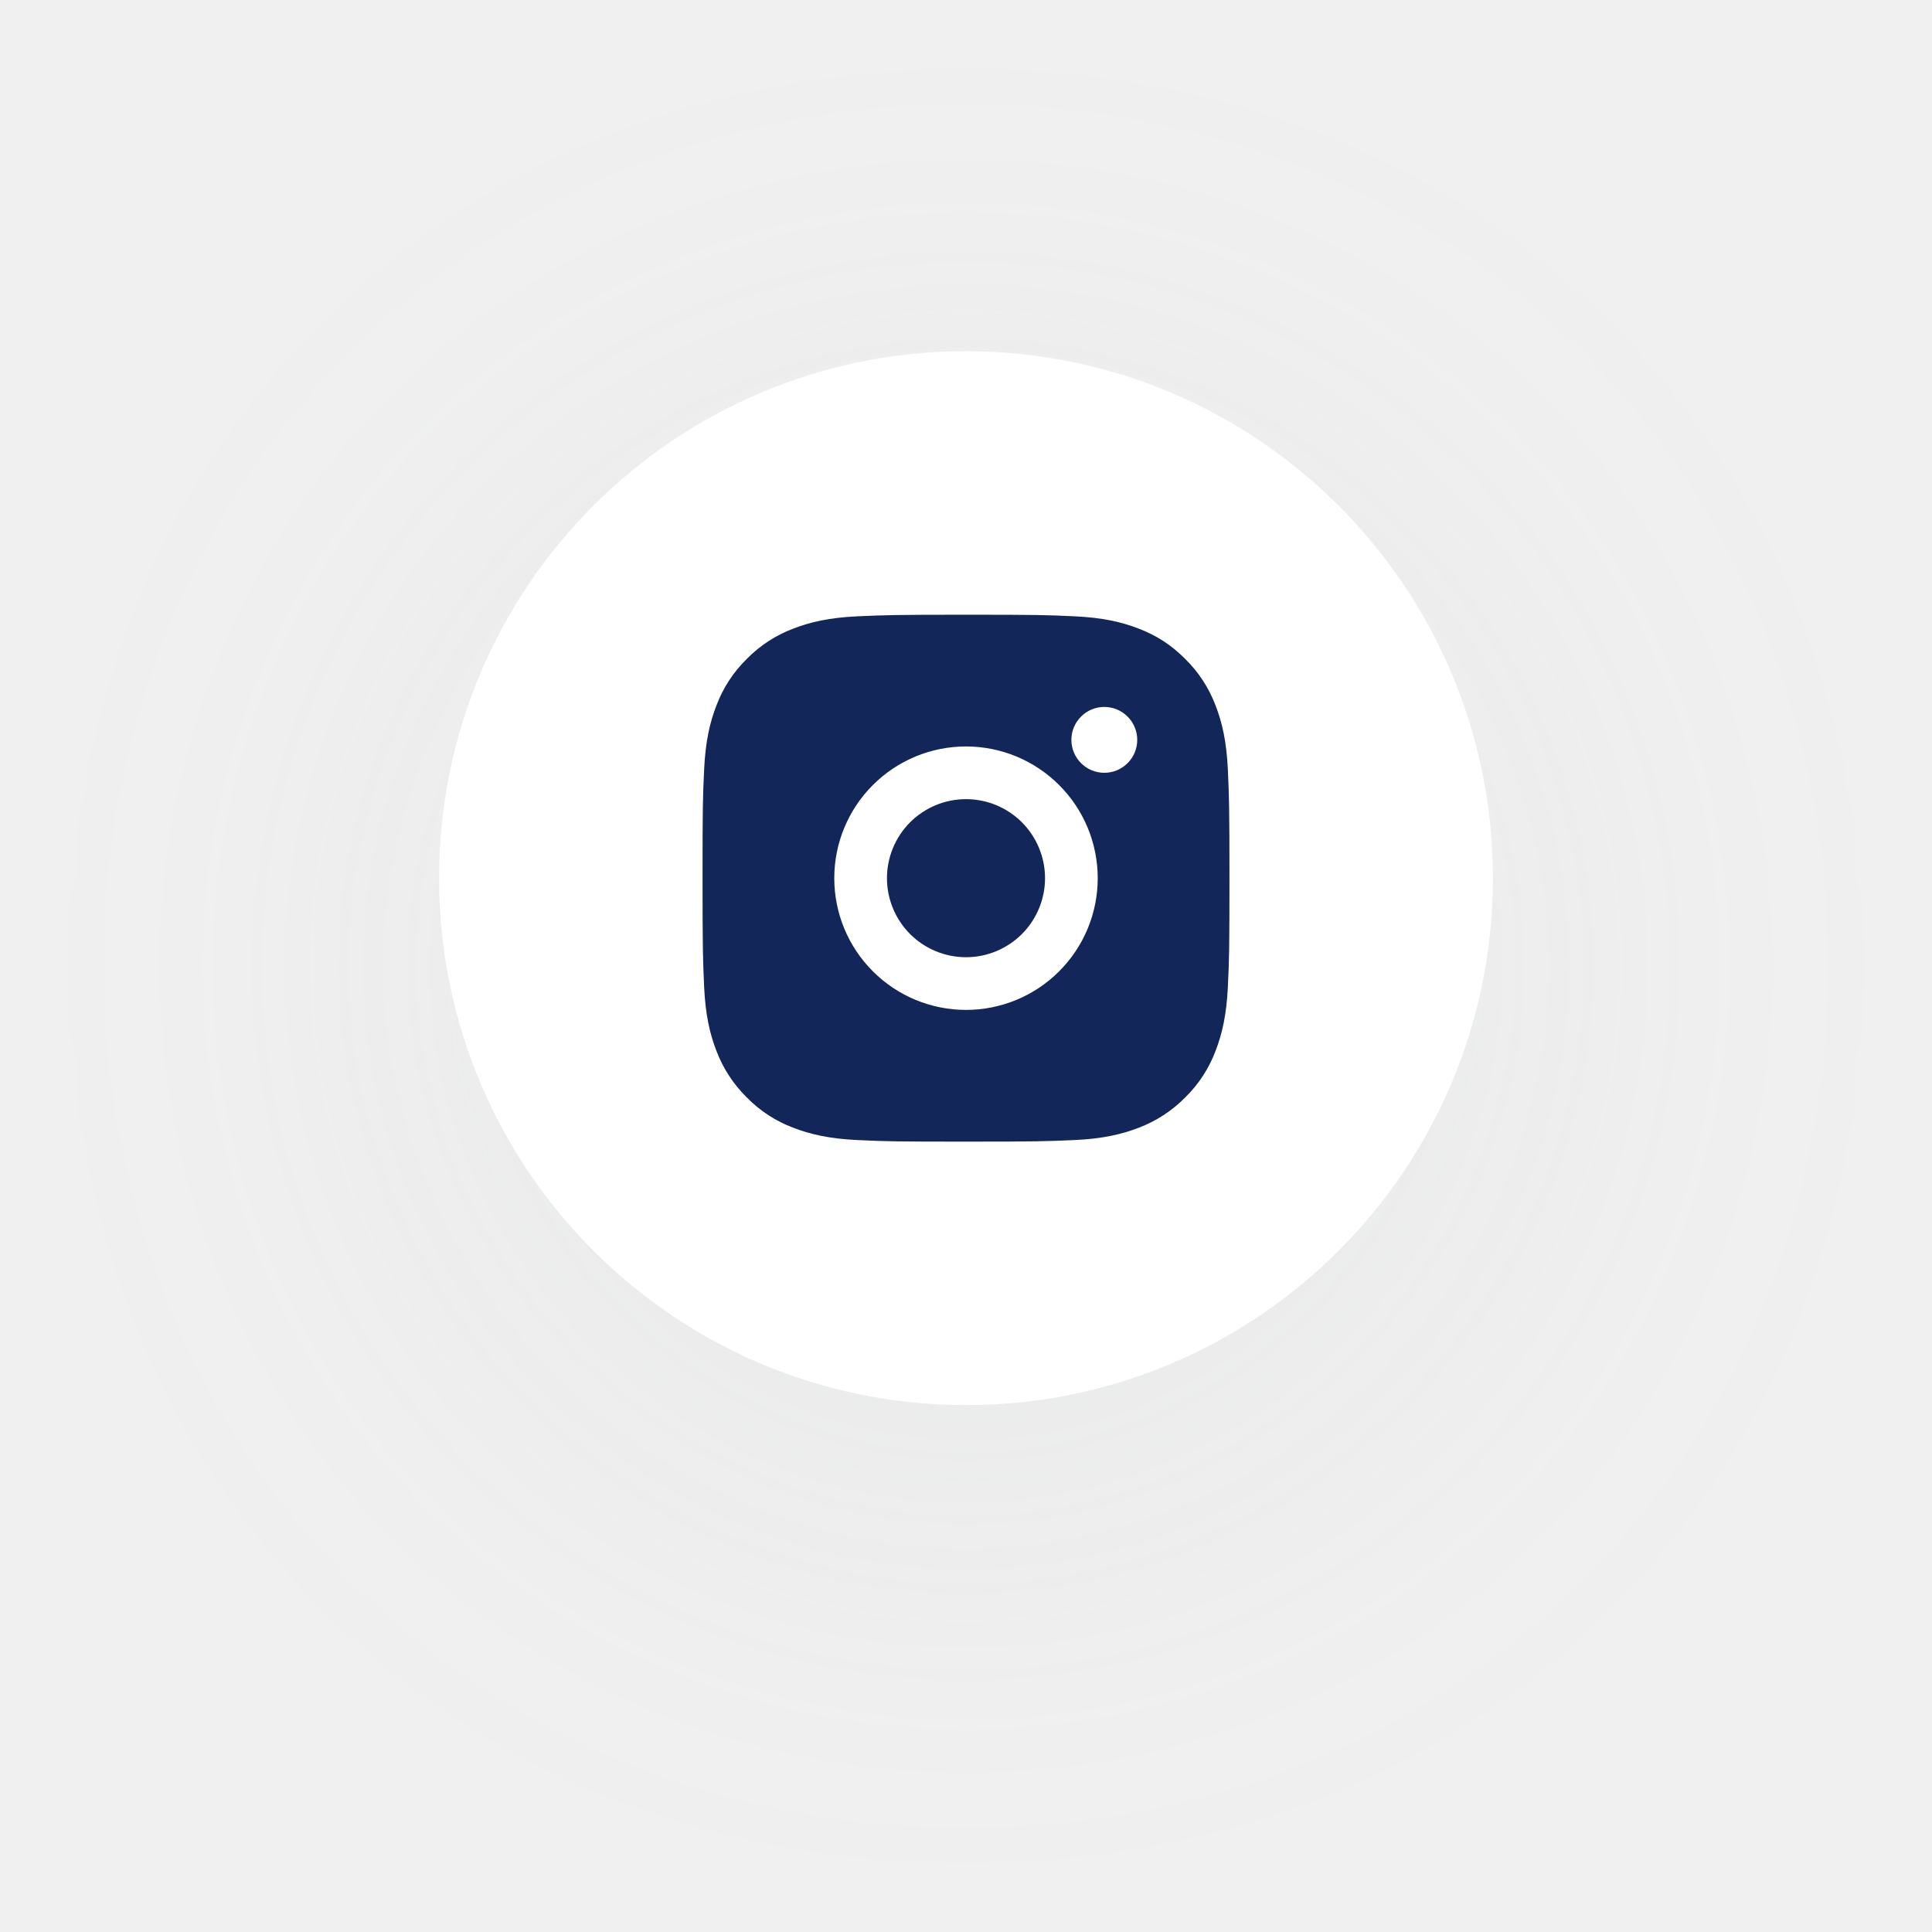
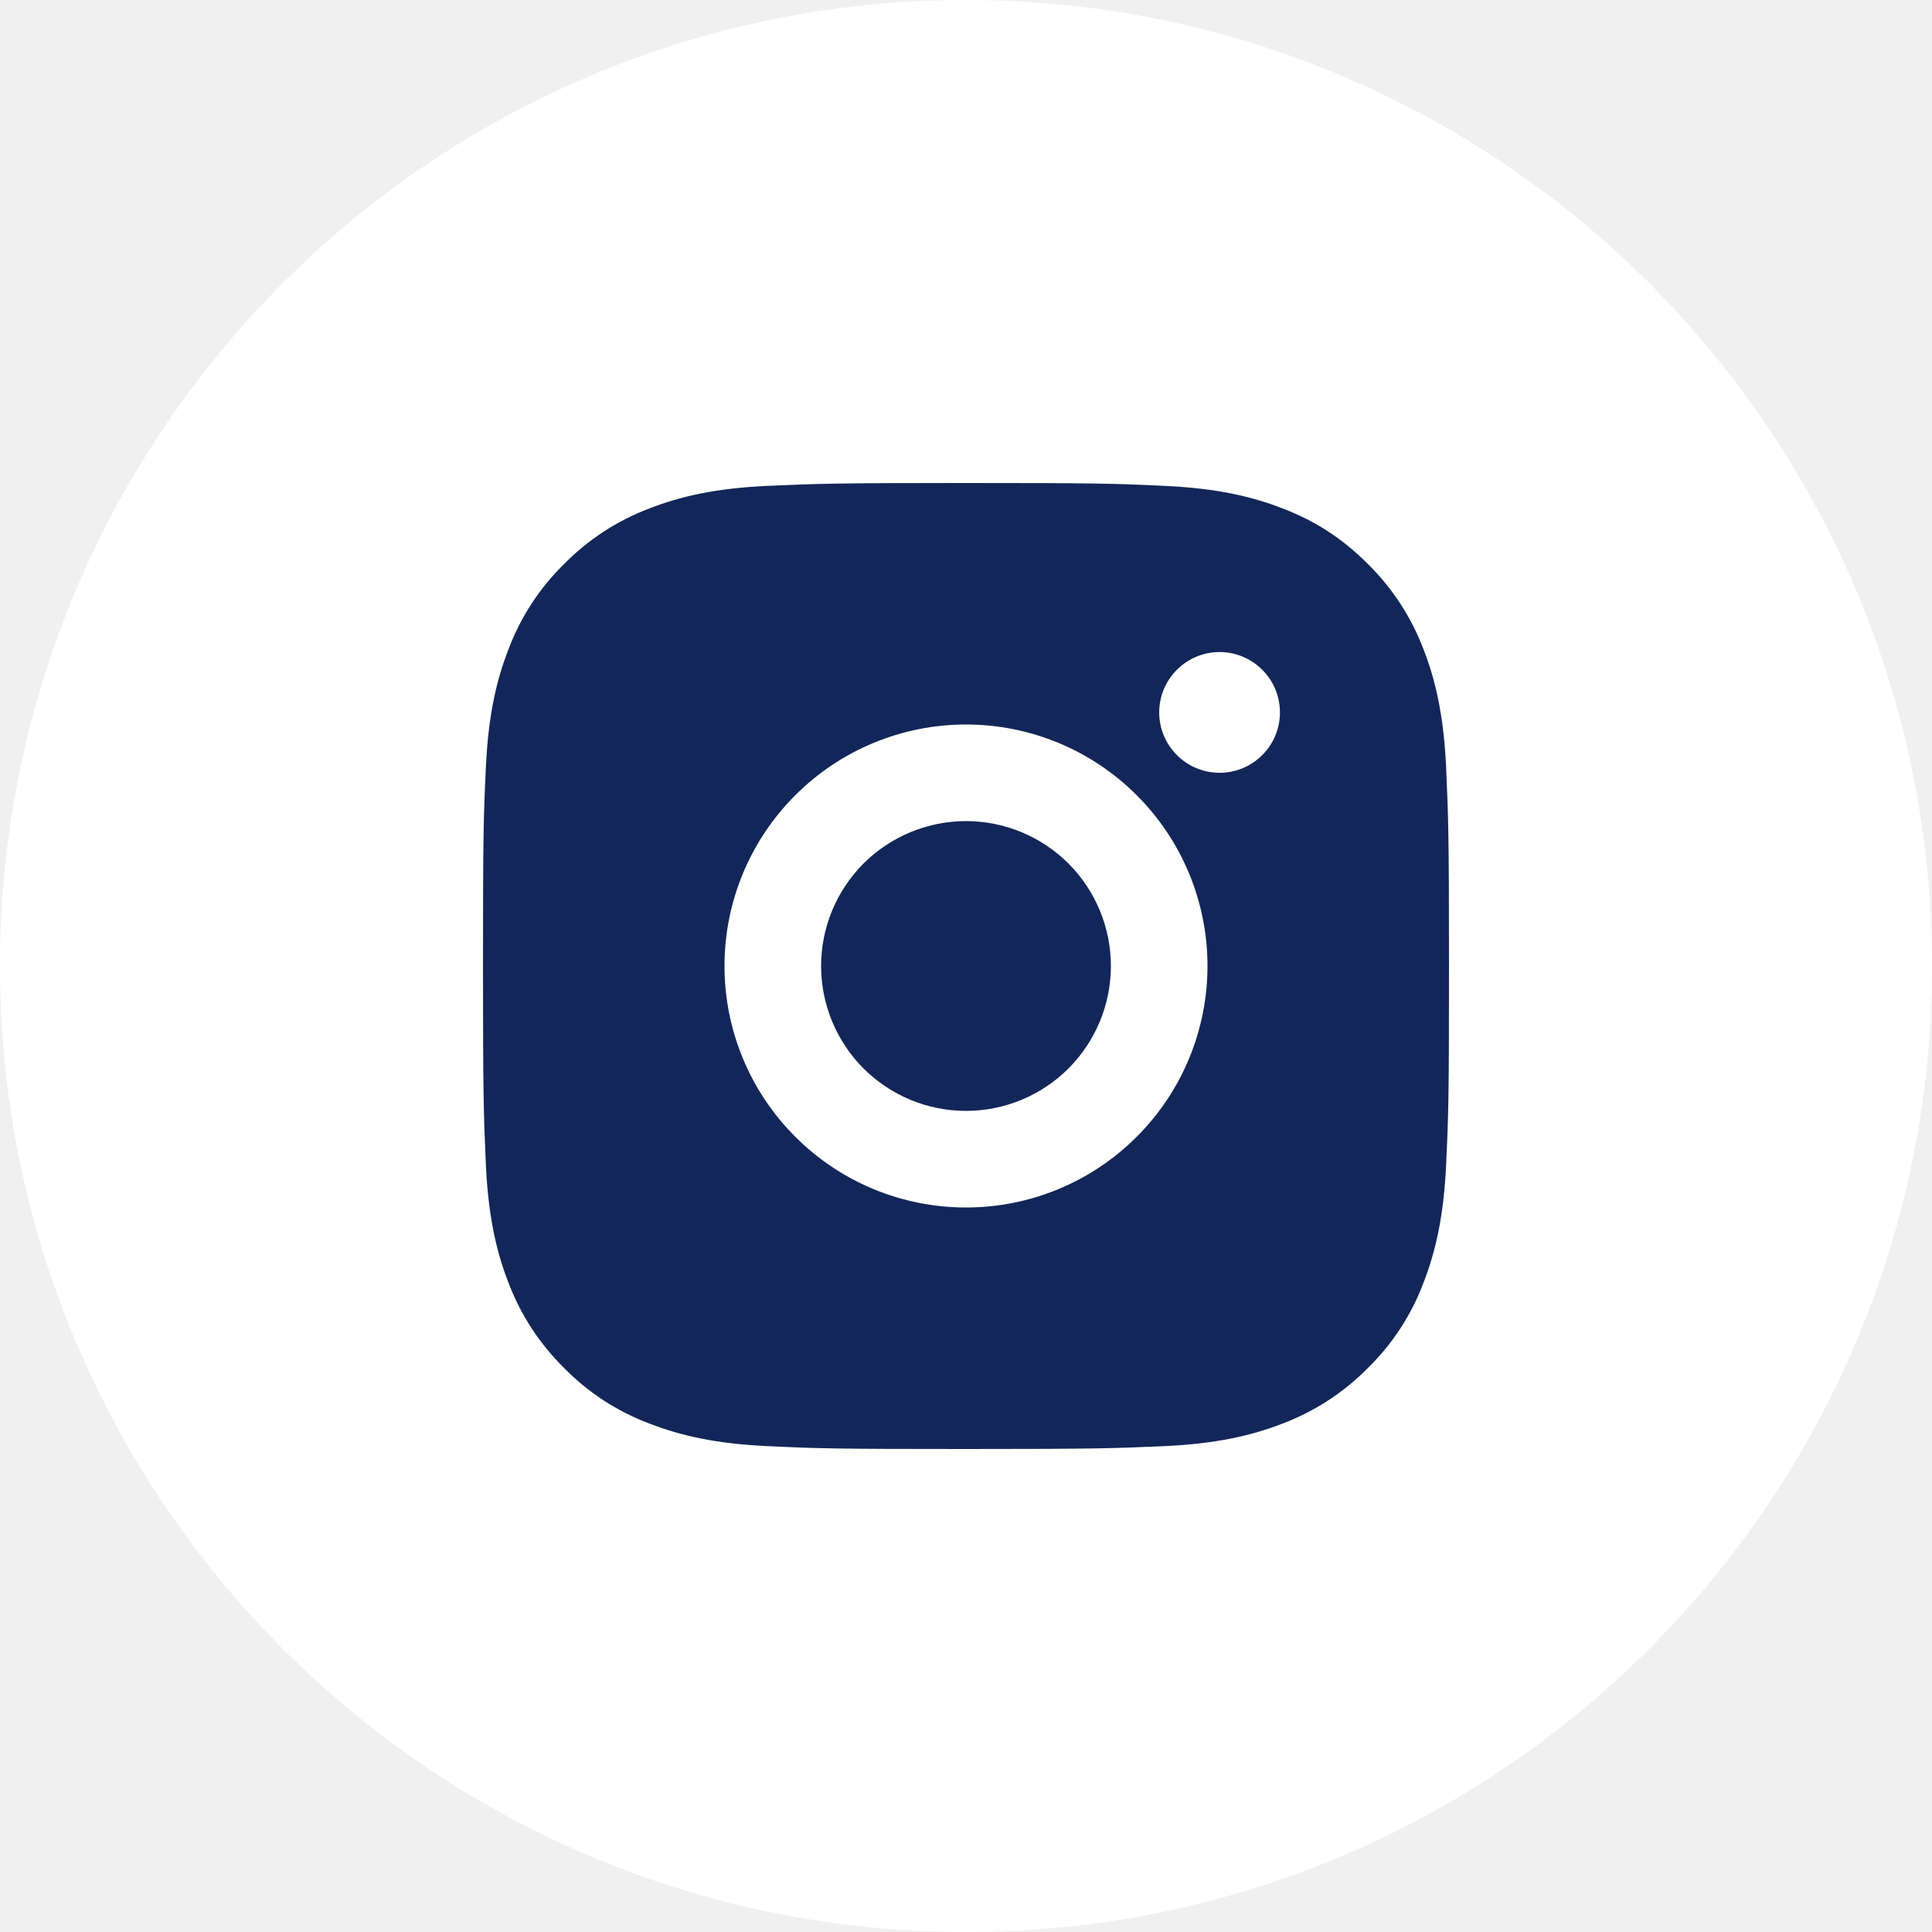
- <svg xmlns="http://www.w3.org/2000/svg" width="44" height="44" viewBox="0 0 44 44" fill="none">
-   <g filter="url(#filter0_d)">
-     <path d="M22 32C28.627 32 34 26.627 34 20C34 13.373 28.627 8 22 8C15.373 8 10 13.373 10 20C10 26.627 15.373 32 22 32Z" fill="white" />
-   </g>
-   <path d="M22 14C23.63 14 23.834 14.006 24.473 14.036C25.112 14.066 25.547 14.166 25.93 14.315C26.326 14.467 26.66 14.674 26.993 15.007C27.298 15.307 27.534 15.67 27.685 16.07C27.833 16.452 27.934 16.888 27.964 17.527C27.992 18.166 28 18.37 28 20C28 21.63 27.994 21.834 27.964 22.473C27.934 23.112 27.833 23.547 27.685 23.93C27.535 24.331 27.299 24.694 26.993 24.993C26.693 25.298 26.33 25.534 25.93 25.685C25.548 25.833 25.112 25.934 24.473 25.964C23.834 25.992 23.63 26 22 26C20.37 26 20.166 25.994 19.527 25.964C18.888 25.934 18.453 25.833 18.07 25.685C17.669 25.535 17.306 25.299 17.007 24.993C16.702 24.693 16.466 24.331 16.315 23.93C16.166 23.548 16.066 23.112 16.036 22.473C16.008 21.834 16 21.63 16 20C16 18.37 16.006 18.166 16.036 17.527C16.066 16.887 16.166 16.453 16.315 16.07C16.465 15.669 16.701 15.306 17.007 15.007C17.307 14.701 17.669 14.465 18.07 14.315C18.453 14.166 18.887 14.066 19.527 14.036C20.166 14.008 20.37 14 22 14ZM22 17C21.204 17 20.441 17.316 19.879 17.879C19.316 18.441 19 19.204 19 20C19 20.796 19.316 21.559 19.879 22.121C20.441 22.684 21.204 23 22 23C22.796 23 23.559 22.684 24.121 22.121C24.684 21.559 25 20.796 25 20C25 19.204 24.684 18.441 24.121 17.879C23.559 17.316 22.796 17 22 17ZM25.9 16.85C25.9 16.651 25.821 16.46 25.68 16.32C25.54 16.179 25.349 16.1 25.15 16.1C24.951 16.1 24.76 16.179 24.62 16.32C24.479 16.46 24.4 16.651 24.4 16.85C24.4 17.049 24.479 17.24 24.62 17.38C24.76 17.521 24.951 17.6 25.15 17.6C25.349 17.6 25.54 17.521 25.68 17.38C25.821 17.24 25.9 17.049 25.9 16.85ZM22 18.2C22.477 18.2 22.935 18.39 23.273 18.727C23.61 19.065 23.8 19.523 23.8 20C23.8 20.477 23.61 20.935 23.273 21.273C22.935 21.61 22.477 21.8 22 21.8C21.523 21.8 21.065 21.61 20.727 21.273C20.39 20.935 20.2 20.477 20.2 20C20.2 19.523 20.39 19.065 20.727 18.727C21.065 18.39 21.523 18.2 22 18.2Z" fill="#122659" />
-   <defs>
-     <filter id="filter0_d" x="0" y="0" width="44" height="44" filterUnits="userSpaceOnUse" color-interpolation-filters="sRGB">
-       <feFlood flood-opacity="0" result="BackgroundImageFix" />
-       <feColorMatrix in="SourceAlpha" type="matrix" values="0 0 0 0 0 0 0 0 0 0 0 0 0 0 0 0 0 0 127 0" />
-       <feOffset dy="2" />
-       <feGaussianBlur stdDeviation="5" />
-       <feColorMatrix type="matrix" values="0 0 0 0 0.646 0 0 0 0 0.659 0 0 0 0 0.692 0 0 0 0.1 0" />
-       <feBlend mode="normal" in2="BackgroundImageFix" result="effect1_dropShadow" />
-       <feBlend mode="normal" in="SourceGraphic" in2="effect1_dropShadow" result="shape" />
-     </filter>
-   </defs>
+ <svg xmlns="http://www.w3.org/2000/svg" viewBox="0 0 24 24">
+   <path d="M12 24C18.627 24 24 18.627 24 12C24 5.373 18.627 0 12 0C5.373 0 0 5.373 0 12C0 18.627 5.373 24 12 24Z" fill="white" />
+   <path d="M12 6C13.63 6 13.834 6.006 14.473 6.036C15.112 6.066 15.547 6.166 15.93 6.315C16.326 6.467 16.66 6.674 16.993 7.007C17.298 7.307 17.534 7.67 17.685 8.07C17.833 8.452 17.934 8.888 17.964 9.527C17.992 10.166 18 10.37 18 12C18 13.63 17.994 13.834 17.964 14.473C17.934 15.112 17.833 15.547 17.685 15.93C17.535 16.331 17.299 16.694 16.993 16.993C16.693 17.298 16.33 17.534 15.93 17.685C15.548 17.833 15.112 17.934 14.473 17.964C13.834 17.992 13.63 18 12 18C10.37 18 10.166 17.994 9.527 17.964C8.888 17.934 8.453 17.833 8.07 17.685C7.669 17.535 7.306 17.299 7.007 16.993C6.702 16.693 6.466 16.331 6.315 15.93C6.166 15.548 6.066 15.112 6.036 14.473C6.008 13.834 6 13.63 6 12C6 10.37 6.006 10.166 6.036 9.527C6.066 8.887 6.166 8.453 6.315 8.07C6.465 7.669 6.701 7.306 7.007 7.007C7.307 6.702 7.67 6.465 8.07 6.315C8.453 6.166 8.887 6.066 9.527 6.036C10.166 6.008 10.37 6 12 6ZM12 9C11.204 9 10.441 9.316 9.879 9.879C9.316 10.441 9 11.204 9 12C9 12.796 9.316 13.559 9.879 14.121C10.441 14.684 11.204 15 12 15C12.796 15 13.559 14.684 14.121 14.121C14.684 13.559 15 12.796 15 12C15 11.204 14.684 10.441 14.121 9.879C13.559 9.316 12.796 9 12 9ZM15.9 8.85C15.9 8.651 15.821 8.46 15.68 8.32C15.54 8.179 15.349 8.1 15.15 8.1C14.951 8.1 14.76 8.179 14.62 8.32C14.479 8.46 14.4 8.651 14.4 8.85C14.4 9.049 14.479 9.24 14.62 9.38C14.76 9.521 14.951 9.6 15.15 9.6C15.349 9.6 15.54 9.521 15.68 9.38C15.821 9.24 15.9 9.049 15.9 8.85ZM12 10.2C12.477 10.2 12.935 10.39 13.273 10.727C13.61 11.065 13.8 11.523 13.8 12C13.8 12.477 13.61 12.935 13.273 13.273C12.935 13.61 12.477 13.8 12 13.8C11.523 13.8 11.065 13.61 10.727 13.273C10.39 12.935 10.2 12.477 10.2 12C10.2 11.523 10.39 11.065 10.727 10.727C11.065 10.39 11.523 10.2 12 10.2Z" fill="#122659" />
</svg>
